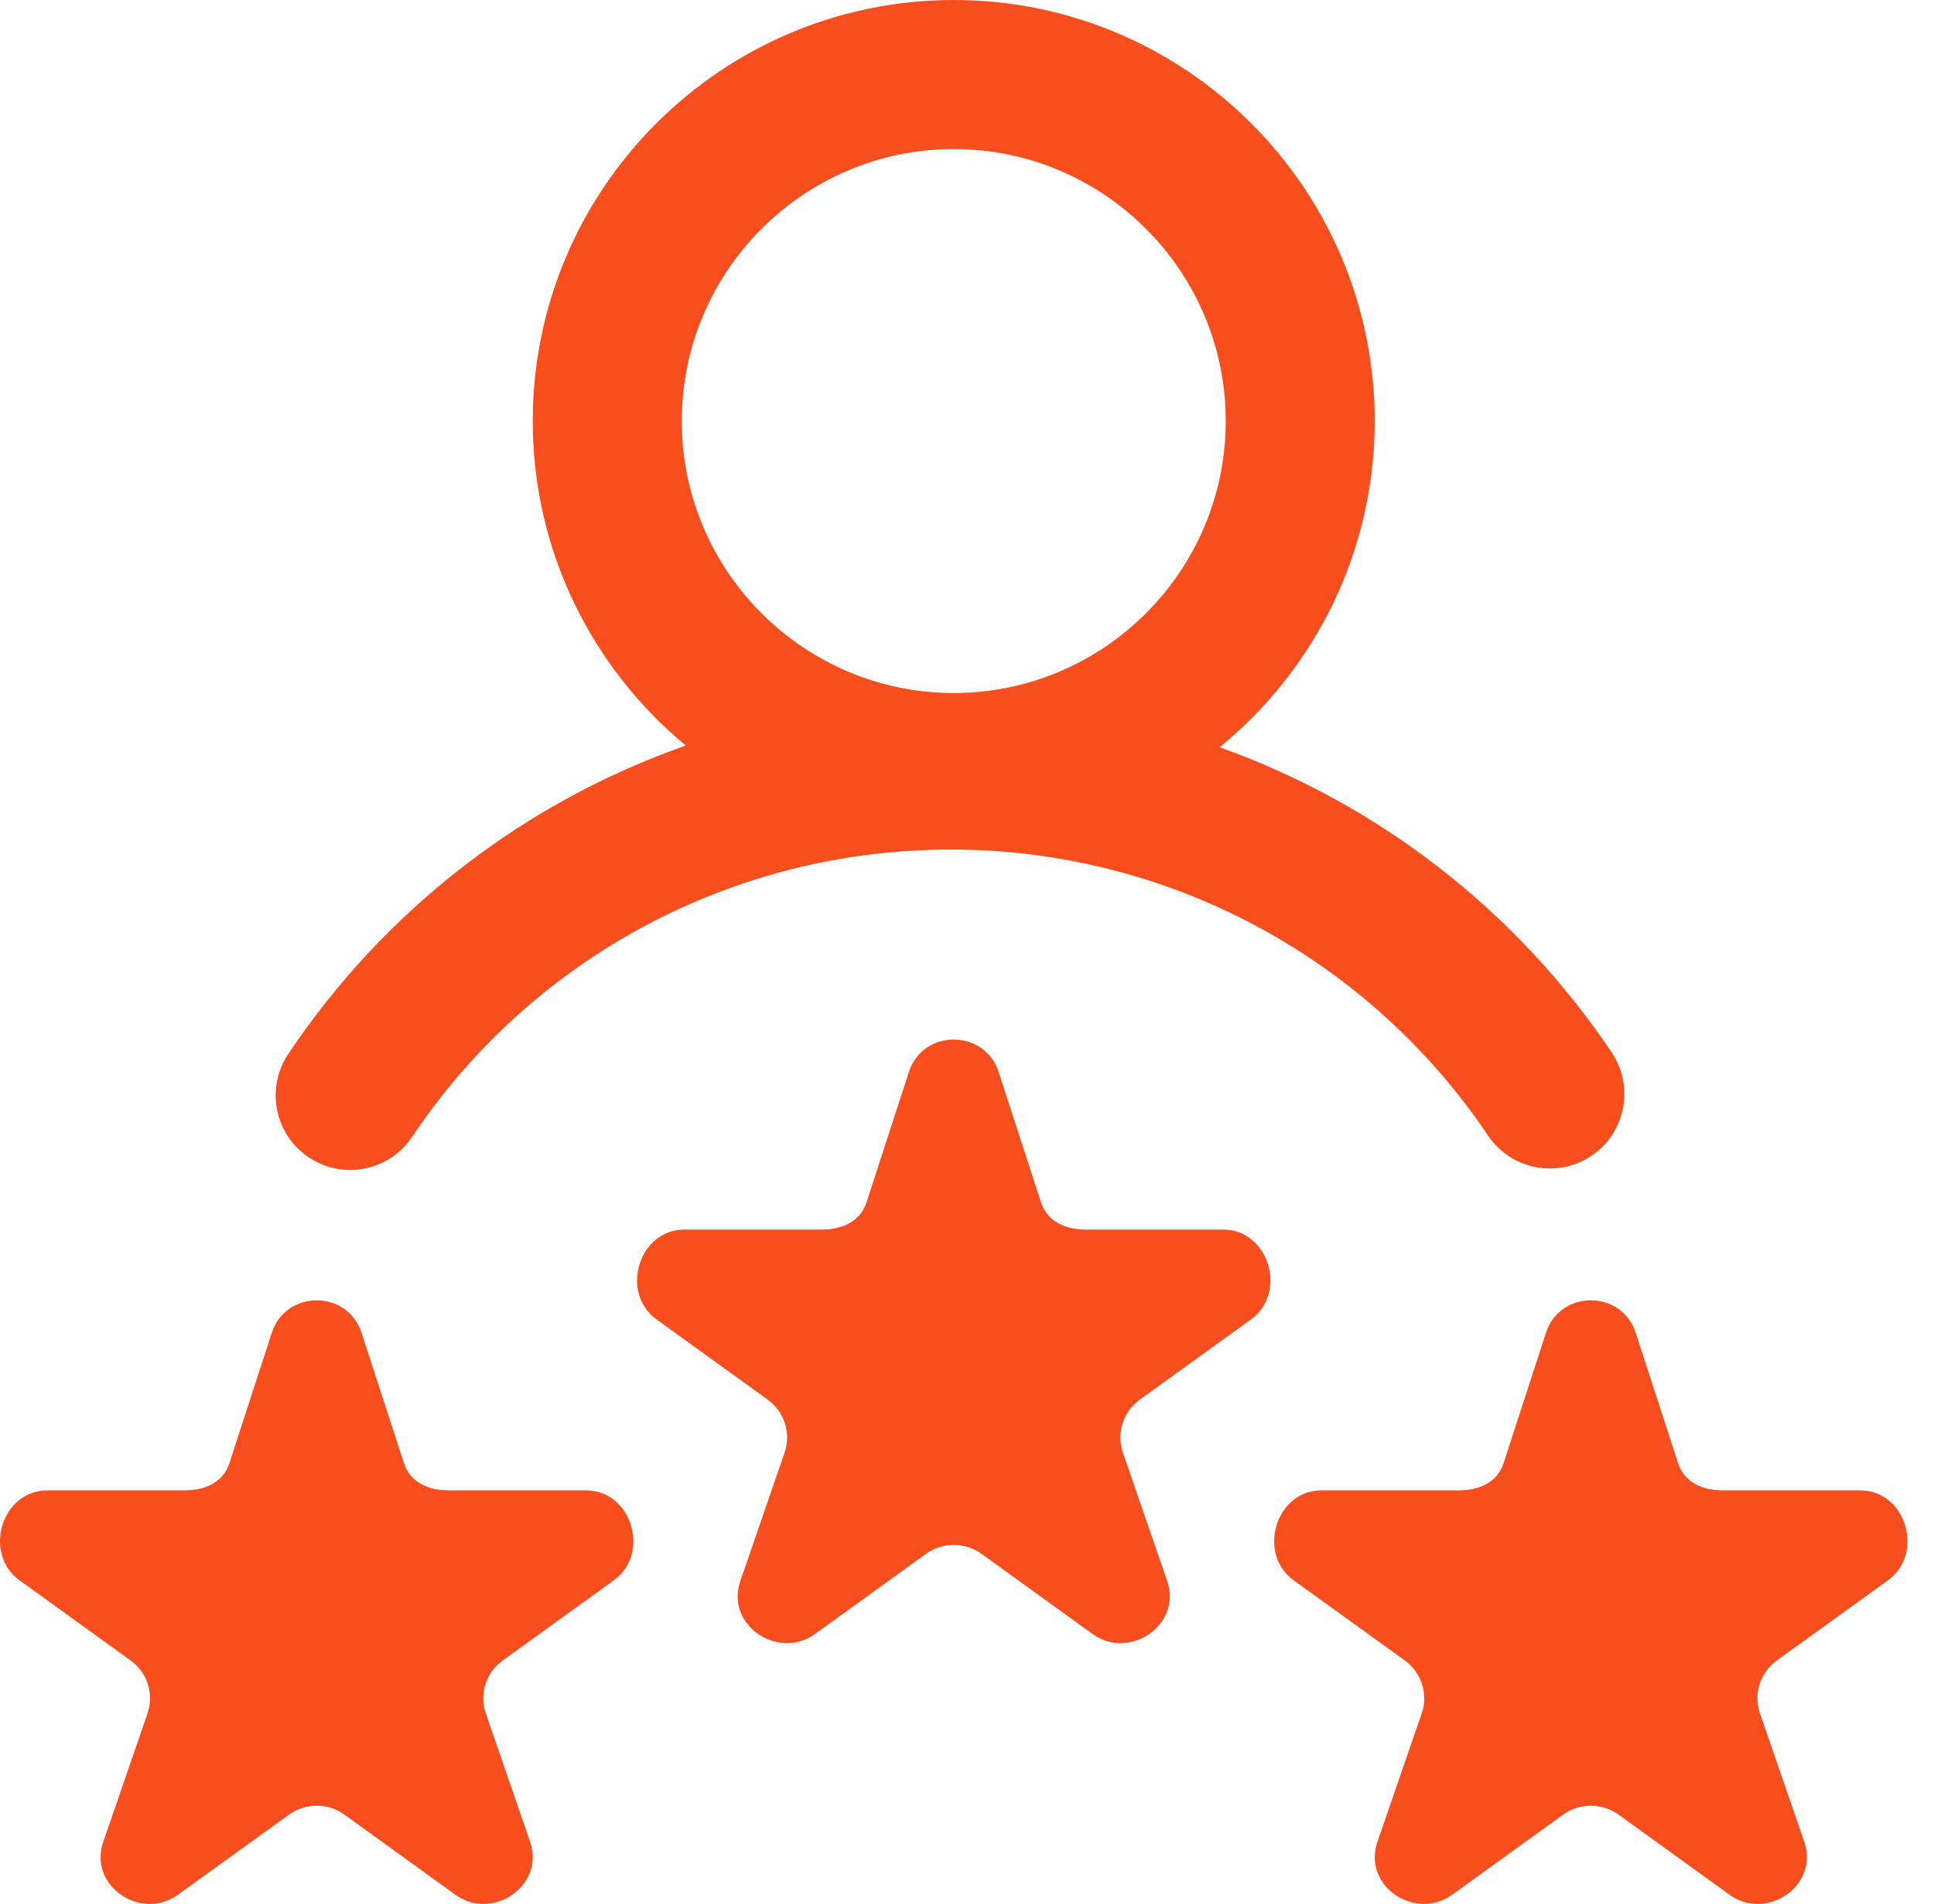
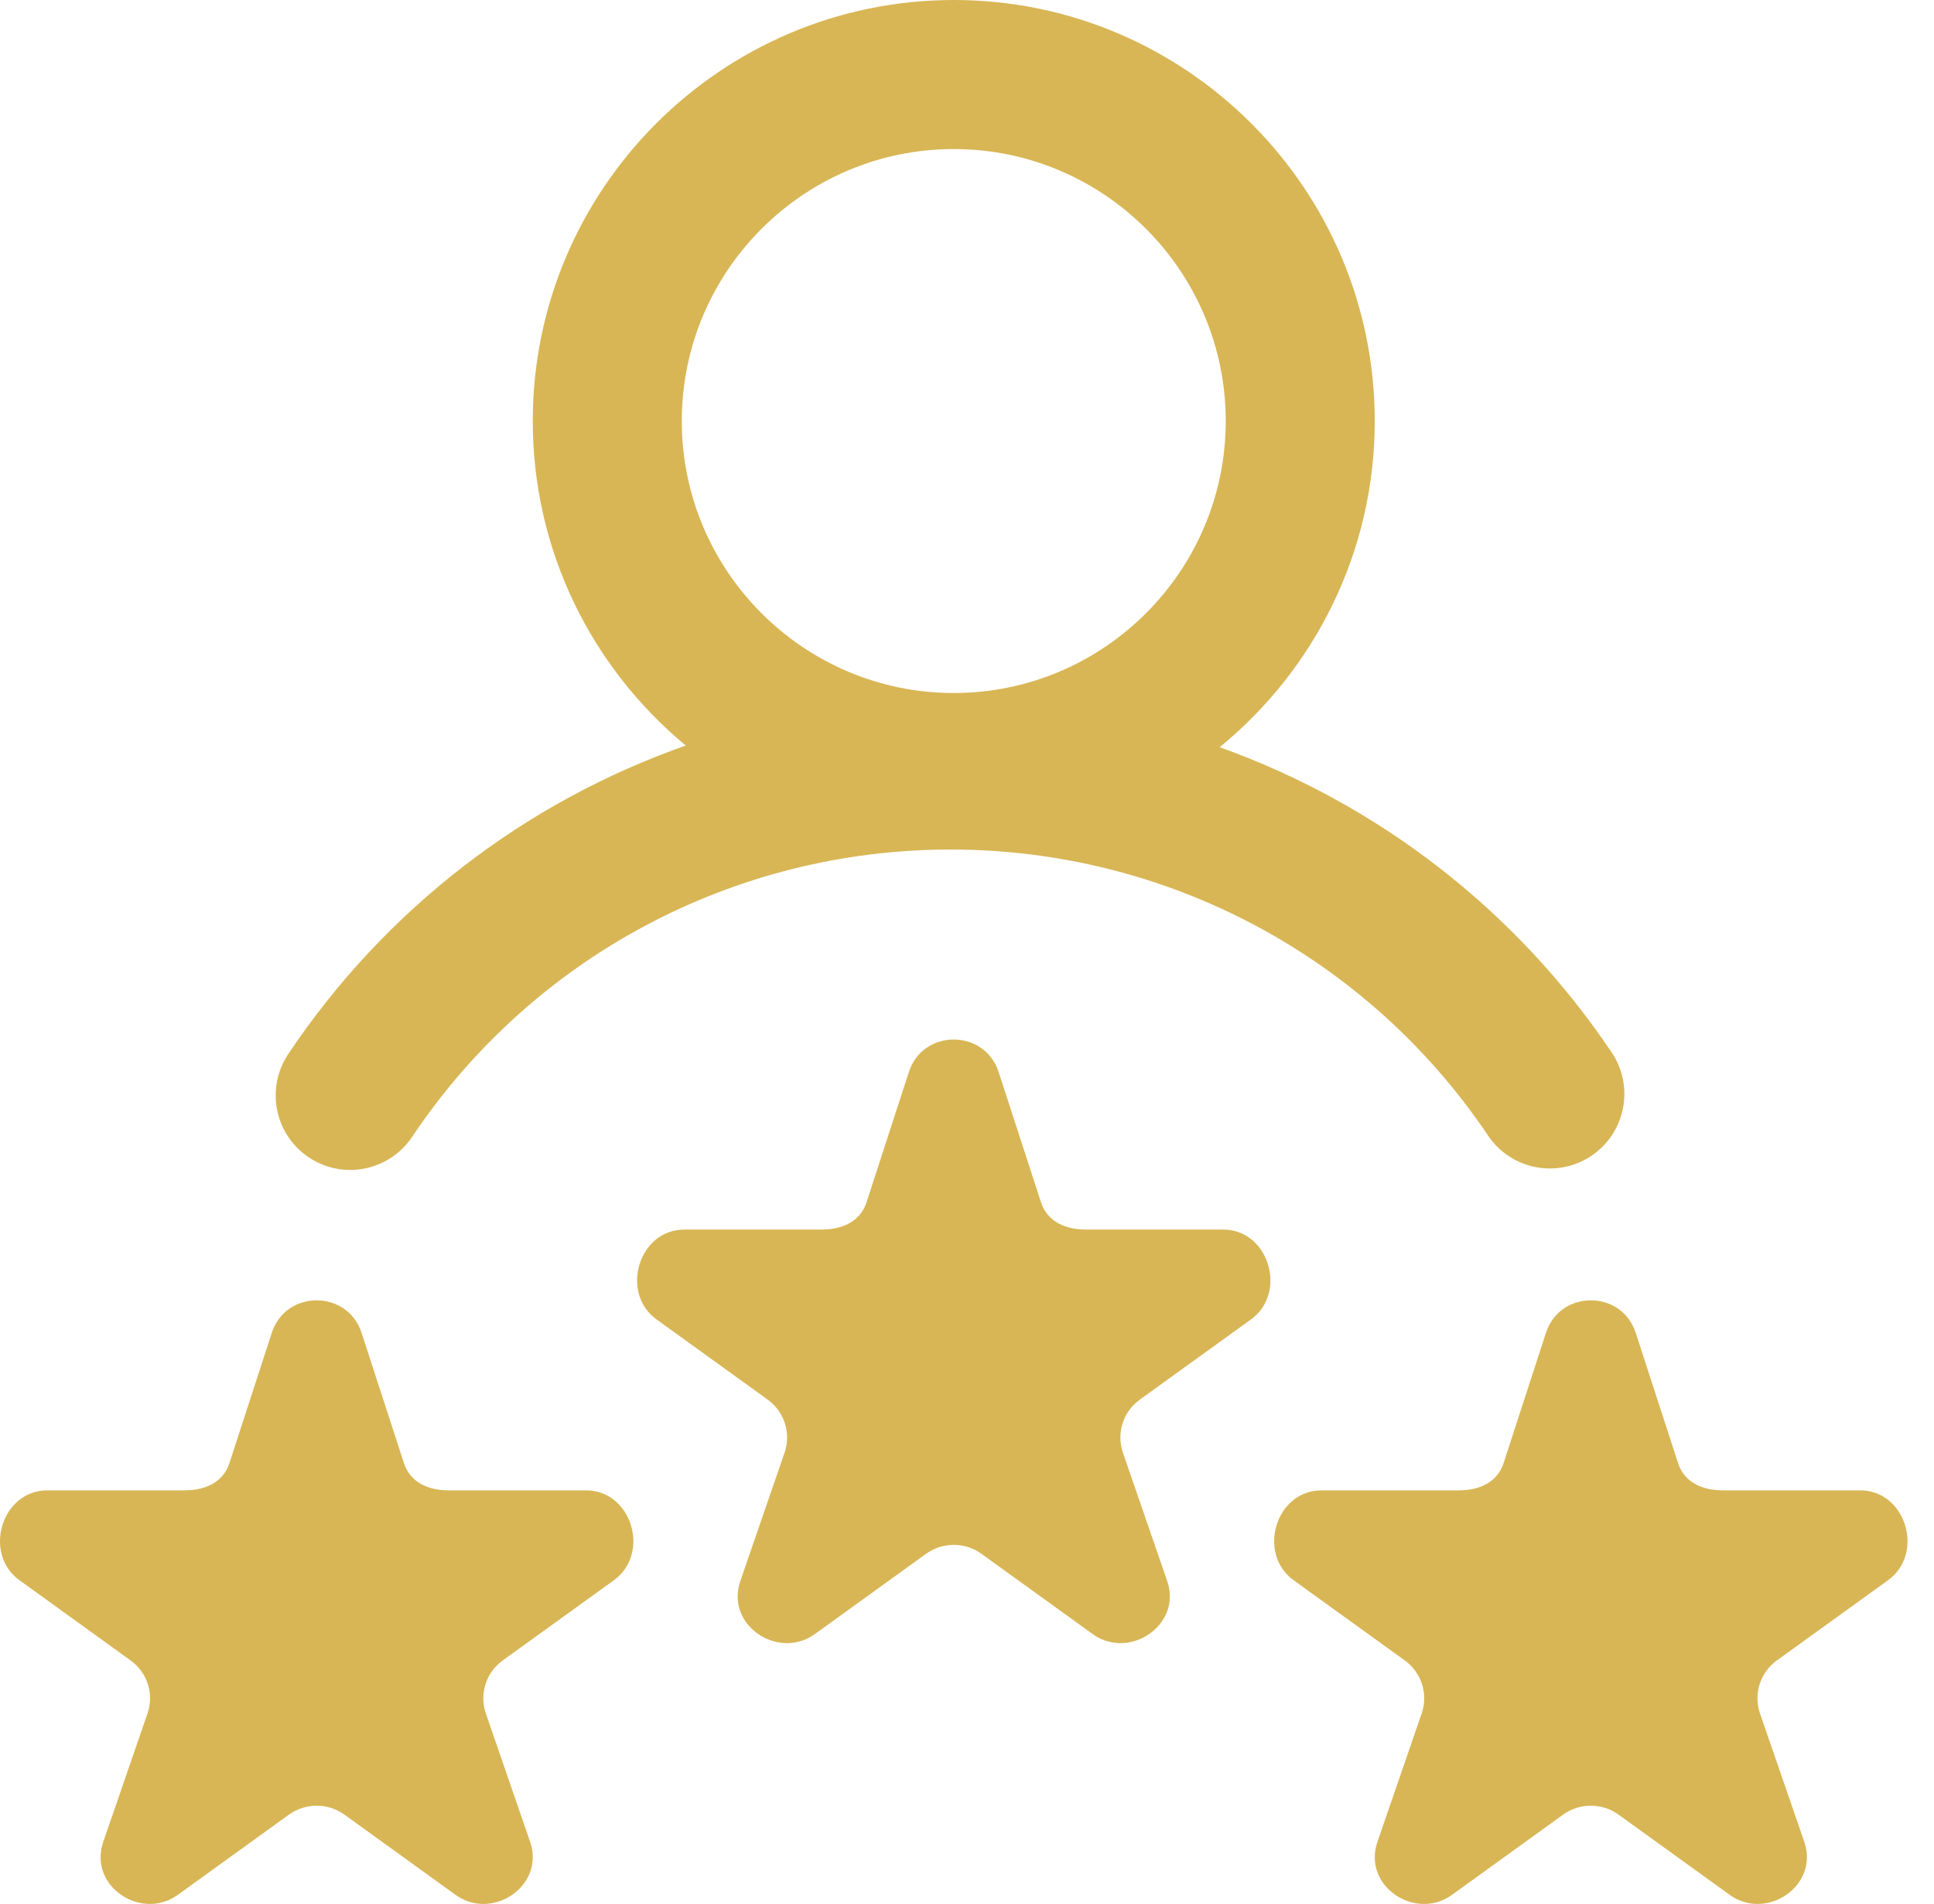
<svg xmlns="http://www.w3.org/2000/svg" width="64" height="63" viewBox="0 0 64 63" fill="none">
-   <path d="M10.218 38.296C10.639 38.578 11.115 38.713 11.587 38.713C12.382 38.713 13.163 38.328 13.638 37.618C17.622 31.664 24.283 28.11 31.455 28.11C38.605 28.11 45.255 31.648 49.242 37.574C50.002 38.704 51.534 39.004 52.664 38.244C53.794 37.484 54.094 35.951 53.333 34.822C50.148 30.087 45.58 26.593 40.361 24.724C43.491 22.167 45.493 18.279 45.493 13.931C45.493 6.25 39.244 0 31.562 0C23.88 0 17.63 6.25 17.63 13.931C17.63 18.248 19.603 22.111 22.694 24.669C17.393 26.531 12.757 30.067 9.54 34.875C8.782 36.007 9.086 37.538 10.218 38.296ZM31.562 4.932C36.524 4.932 40.562 8.969 40.562 13.931C40.562 18.894 36.524 22.931 31.562 22.931C26.599 22.931 22.562 18.894 22.562 13.931C22.562 8.969 26.599 4.932 31.562 4.932ZM41.395 43.66L37.719 46.312C37.172 46.706 36.943 47.406 37.152 48.044L38.632 52.335C38.695 52.526 38.719 52.712 38.711 52.89C38.658 54.043 37.214 54.831 36.155 54.067L32.479 51.414C32.206 51.217 31.884 51.118 31.562 51.118C31.24 51.118 30.918 51.217 30.645 51.414L26.969 54.067C25.909 54.831 24.458 54.043 24.412 52.89C24.405 52.712 24.43 52.526 24.492 52.335L25.971 48.044C26.18 47.406 25.951 46.706 25.404 46.312L21.729 43.66C20.506 42.778 21.134 40.685 22.646 40.685H27.189C27.866 40.685 28.465 40.425 28.674 39.786L30.078 35.468C30.311 34.754 30.936 34.397 31.562 34.397C32.187 34.397 32.812 34.754 33.046 35.468L34.45 39.786C34.659 40.425 35.258 40.685 35.934 40.685H40.478C41.989 40.685 42.618 42.778 41.395 43.66ZM62.477 52.29L58.801 54.942C58.254 55.336 58.025 56.036 58.234 56.674L59.715 60.965C59.777 61.156 59.801 61.343 59.793 61.52C59.741 62.673 58.296 63.461 57.237 62.697L53.561 60.044C53.288 59.847 52.966 59.749 52.644 59.749C52.322 59.749 52 59.847 51.727 60.044L48.051 62.697C46.992 63.461 45.54 62.673 45.495 61.52C45.487 61.343 45.512 61.156 45.575 60.965L47.054 56.674C47.263 56.036 47.034 55.336 46.487 54.942L42.811 52.29C41.588 51.408 42.216 49.315 43.728 49.315H48.272C48.948 49.315 49.547 49.055 49.756 48.416L51.16 44.098C51.394 43.384 52.019 43.027 52.644 43.027C53.269 43.027 53.895 43.384 54.128 44.098L55.532 48.416C55.741 49.055 56.34 49.315 57.016 49.315H61.56C63.072 49.315 63.7 51.408 62.477 52.29ZM20.313 52.29L16.637 54.942C16.09 55.336 15.861 56.036 16.07 56.674L17.55 60.965C17.613 61.156 17.637 61.343 17.629 61.52C17.576 62.673 16.132 63.461 15.073 62.697L11.397 60.044C11.123 59.847 10.801 59.749 10.479 59.749C10.158 59.749 9.836 59.847 9.562 60.044L5.886 62.697C4.827 63.461 3.376 62.673 3.33 61.52C3.323 61.343 3.348 61.156 3.41 60.965L4.889 56.674C5.098 56.036 4.869 55.336 4.322 54.942L0.646 52.29C-0.577 51.408 0.052 49.315 1.564 49.315H6.107C6.783 49.315 7.382 49.055 7.591 48.416L8.995 44.098C9.229 43.384 9.854 43.027 10.479 43.027C11.105 43.027 11.73 43.384 11.964 44.098L13.368 48.416C13.577 49.055 14.176 49.315 14.852 49.315H19.395C20.907 49.315 21.536 51.408 20.313 52.29Z" fill="#F84E1D" />
+   <path d="M10.218 38.296C10.639 38.578 11.115 38.713 11.587 38.713C12.382 38.713 13.163 38.328 13.638 37.618C17.622 31.664 24.283 28.11 31.455 28.11C38.605 28.11 45.255 31.648 49.242 37.574C50.002 38.704 51.534 39.004 52.664 38.244C53.794 37.484 54.094 35.951 53.333 34.822C50.148 30.087 45.58 26.593 40.361 24.724C43.491 22.167 45.493 18.279 45.493 13.931C45.493 6.25 39.244 0 31.562 0C23.88 0 17.63 6.25 17.63 13.931C17.63 18.248 19.603 22.111 22.694 24.669C17.393 26.531 12.757 30.067 9.54 34.875C8.782 36.007 9.086 37.538 10.218 38.296ZM31.562 4.932C36.524 4.932 40.562 8.969 40.562 13.931C40.562 18.894 36.524 22.931 31.562 22.931C26.599 22.931 22.562 18.894 22.562 13.931C22.562 8.969 26.599 4.932 31.562 4.932ZM41.395 43.66L37.719 46.312C37.172 46.706 36.943 47.406 37.152 48.044L38.632 52.335C38.695 52.526 38.719 52.712 38.711 52.89C38.658 54.043 37.214 54.831 36.155 54.067L32.479 51.414C32.206 51.217 31.884 51.118 31.562 51.118C31.24 51.118 30.918 51.217 30.645 51.414L26.969 54.067C25.909 54.831 24.458 54.043 24.412 52.89C24.405 52.712 24.43 52.526 24.492 52.335L25.971 48.044C26.18 47.406 25.951 46.706 25.404 46.312L21.729 43.66C20.506 42.778 21.134 40.685 22.646 40.685H27.189C27.866 40.685 28.465 40.425 28.674 39.786L30.078 35.468C30.311 34.754 30.936 34.397 31.562 34.397C32.187 34.397 32.812 34.754 33.046 35.468L34.45 39.786C34.659 40.425 35.258 40.685 35.934 40.685H40.478C41.989 40.685 42.618 42.778 41.395 43.66ZM62.477 52.29L58.801 54.942C58.254 55.336 58.025 56.036 58.234 56.674L59.715 60.965C59.777 61.156 59.801 61.343 59.793 61.52C59.741 62.673 58.296 63.461 57.237 62.697L53.561 60.044C53.288 59.847 52.966 59.749 52.644 59.749C52.322 59.749 52 59.847 51.727 60.044L48.051 62.697C46.992 63.461 45.54 62.673 45.495 61.52C45.487 61.343 45.512 61.156 45.575 60.965L47.054 56.674C47.263 56.036 47.034 55.336 46.487 54.942L42.811 52.29C41.588 51.408 42.216 49.315 43.728 49.315H48.272C48.948 49.315 49.547 49.055 49.756 48.416L51.16 44.098C51.394 43.384 52.019 43.027 52.644 43.027C53.269 43.027 53.895 43.384 54.128 44.098L55.532 48.416C55.741 49.055 56.34 49.315 57.016 49.315H61.56C63.072 49.315 63.7 51.408 62.477 52.29ZM20.313 52.29L16.637 54.942C16.09 55.336 15.861 56.036 16.07 56.674L17.55 60.965C17.613 61.156 17.637 61.343 17.629 61.52C17.576 62.673 16.132 63.461 15.073 62.697L11.397 60.044C11.123 59.847 10.801 59.749 10.479 59.749C10.158 59.749 9.836 59.847 9.562 60.044L5.886 62.697C4.827 63.461 3.376 62.673 3.33 61.52C3.323 61.343 3.348 61.156 3.41 60.965L4.889 56.674C5.098 56.036 4.869 55.336 4.322 54.942L0.646 52.29C-0.577 51.408 0.052 49.315 1.564 49.315H6.107C6.783 49.315 7.382 49.055 7.591 48.416L8.995 44.098C9.229 43.384 9.854 43.027 10.479 43.027C11.105 43.027 11.73 43.384 11.964 44.098L13.368 48.416C13.577 49.055 14.176 49.315 14.852 49.315H19.395C20.907 49.315 21.536 51.408 20.313 52.29Z" fill="#D8B655" />
</svg>
